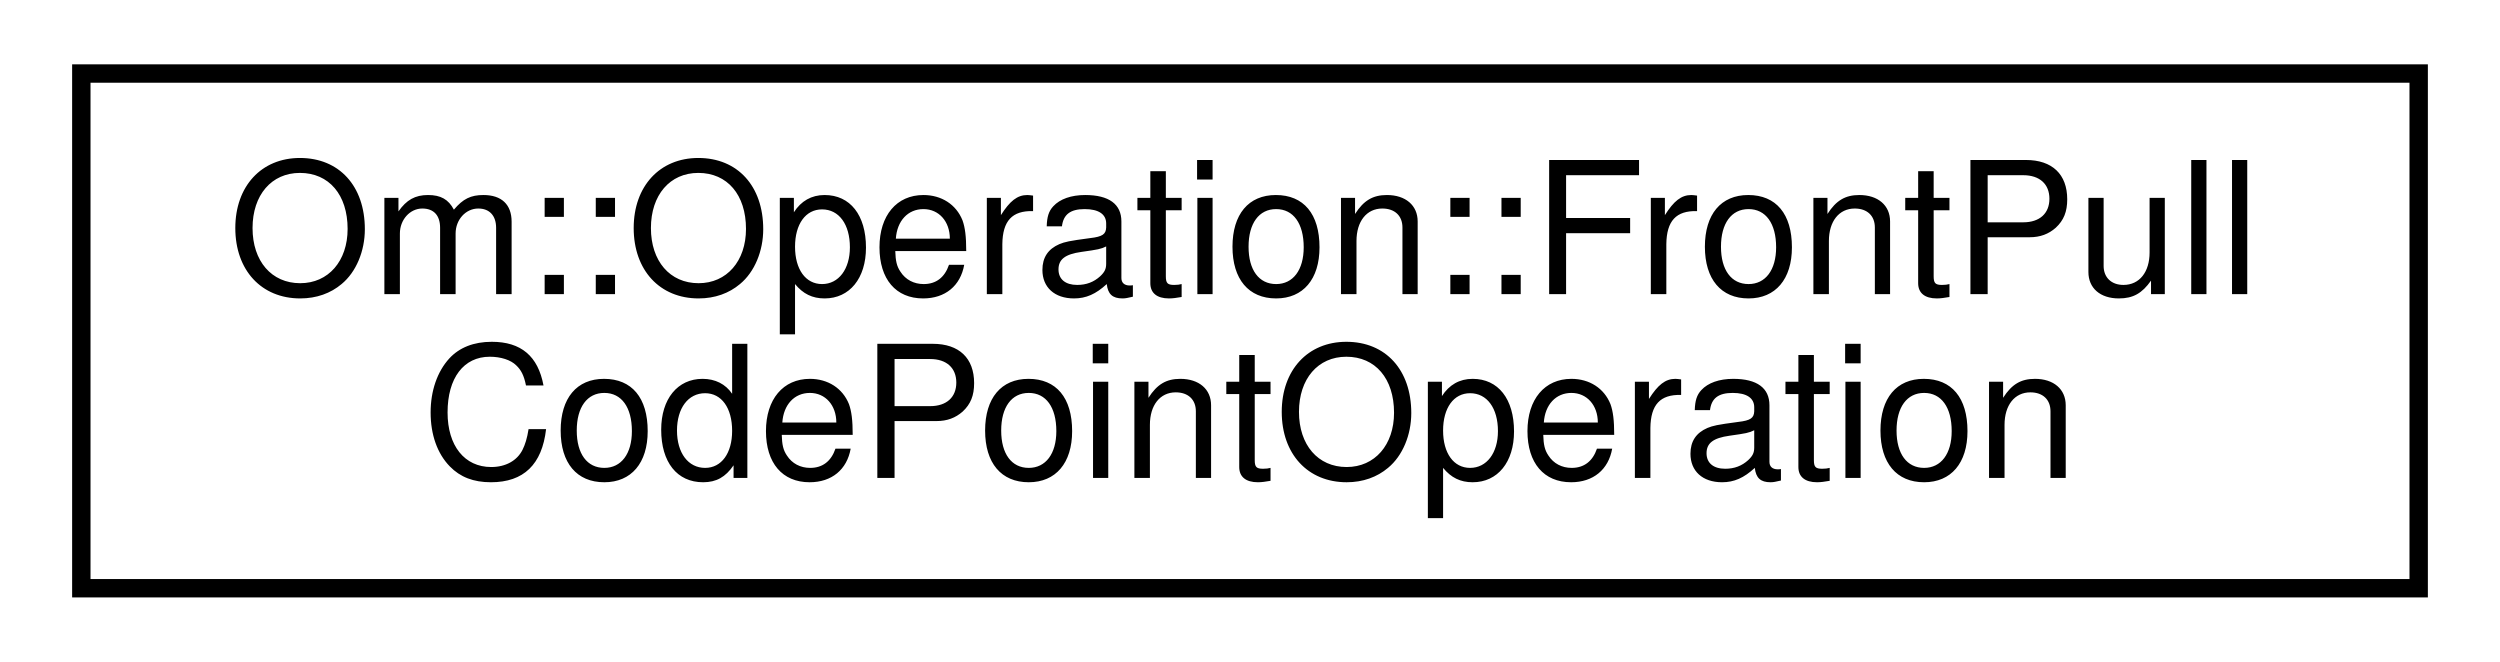
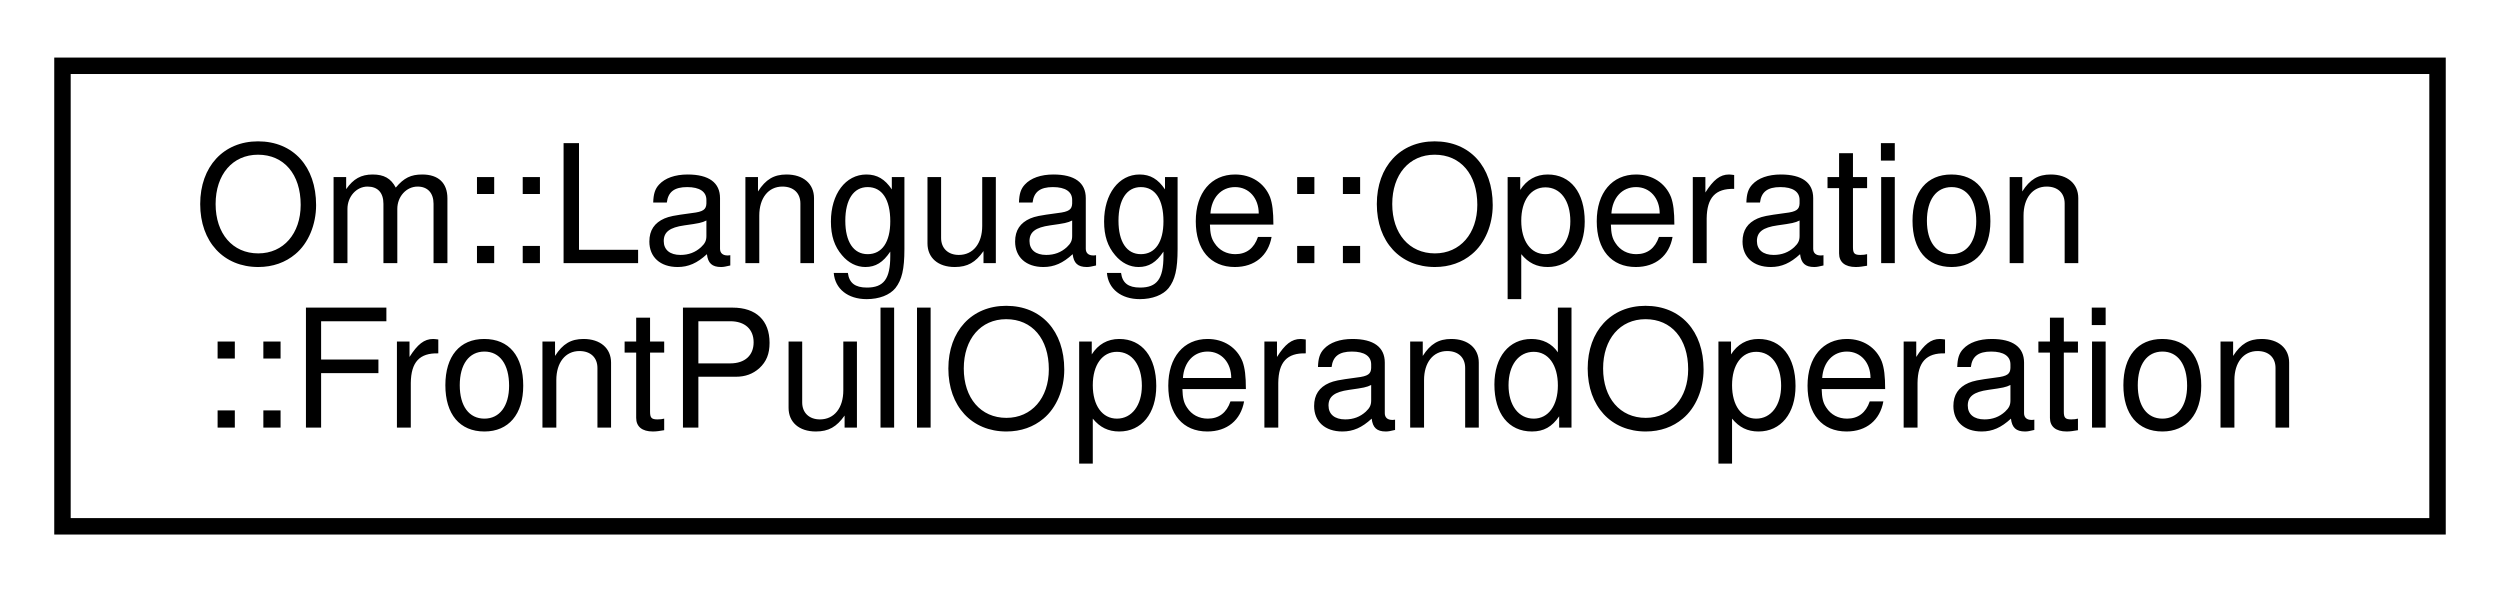
- <svg xmlns="http://www.w3.org/2000/svg" xmlns:xlink="http://www.w3.org/1999/xlink" width="136pt" height="36pt" viewBox="0.00 0.00 136.00 36.00">
+ <svg xmlns="http://www.w3.org/2000/svg" xmlns:xlink="http://www.w3.org/1999/xlink" width="152pt" height="36pt" viewBox="0.00 0.00 152.00 36.00">
  <g id="graph0" class="graph" transform="scale(1 1) rotate(0) translate(4 32)">
    <g id="node1" class="node">
      <g id="a_node1">
-         <a xlink:href="class_om_1_1_operation_1_1_front_pull_code_point_operation.html" target="_top" xlink:title="The &lt;-[code` points] operation implementation. ">
-           <polygon fill="none" stroke="black" points="0.424,-0 0.424,-28 127.576,-28 127.576,-0 0.424,-0" />
-           <text text-anchor="start" x="8.424" y="-16" font-family="Helvetica,sans-Serif" font-size="10.00">Om::Operation::FrontPull</text>
-           <text text-anchor="middle" x="64" y="-6" font-family="Helvetica,sans-Serif" font-size="10.00">CodePointOperation</text>
+         <a xlink:href="class_om_1_1_language_1_1_operation_1_1_front_pull_operand_operation.html" target="_top" xlink:title="The &lt;-[operand...] operation implementation. ">
+           <polygon fill="none" stroke="black" points="-0.202,-0 -0.202,-28 144.202,-28 144.202,-0 -0.202,-0" />
+           <text text-anchor="start" x="7.798" y="-16" font-family="Helvetica,sans-Serif" font-size="10.00">Om::Language::Operation</text>
+           <text text-anchor="middle" x="72" y="-6" font-family="Helvetica,sans-Serif" font-size="10.00">::FrontPullOperandOperation</text>
        </a>
      </g>
    </g>
  </g>
</svg>
